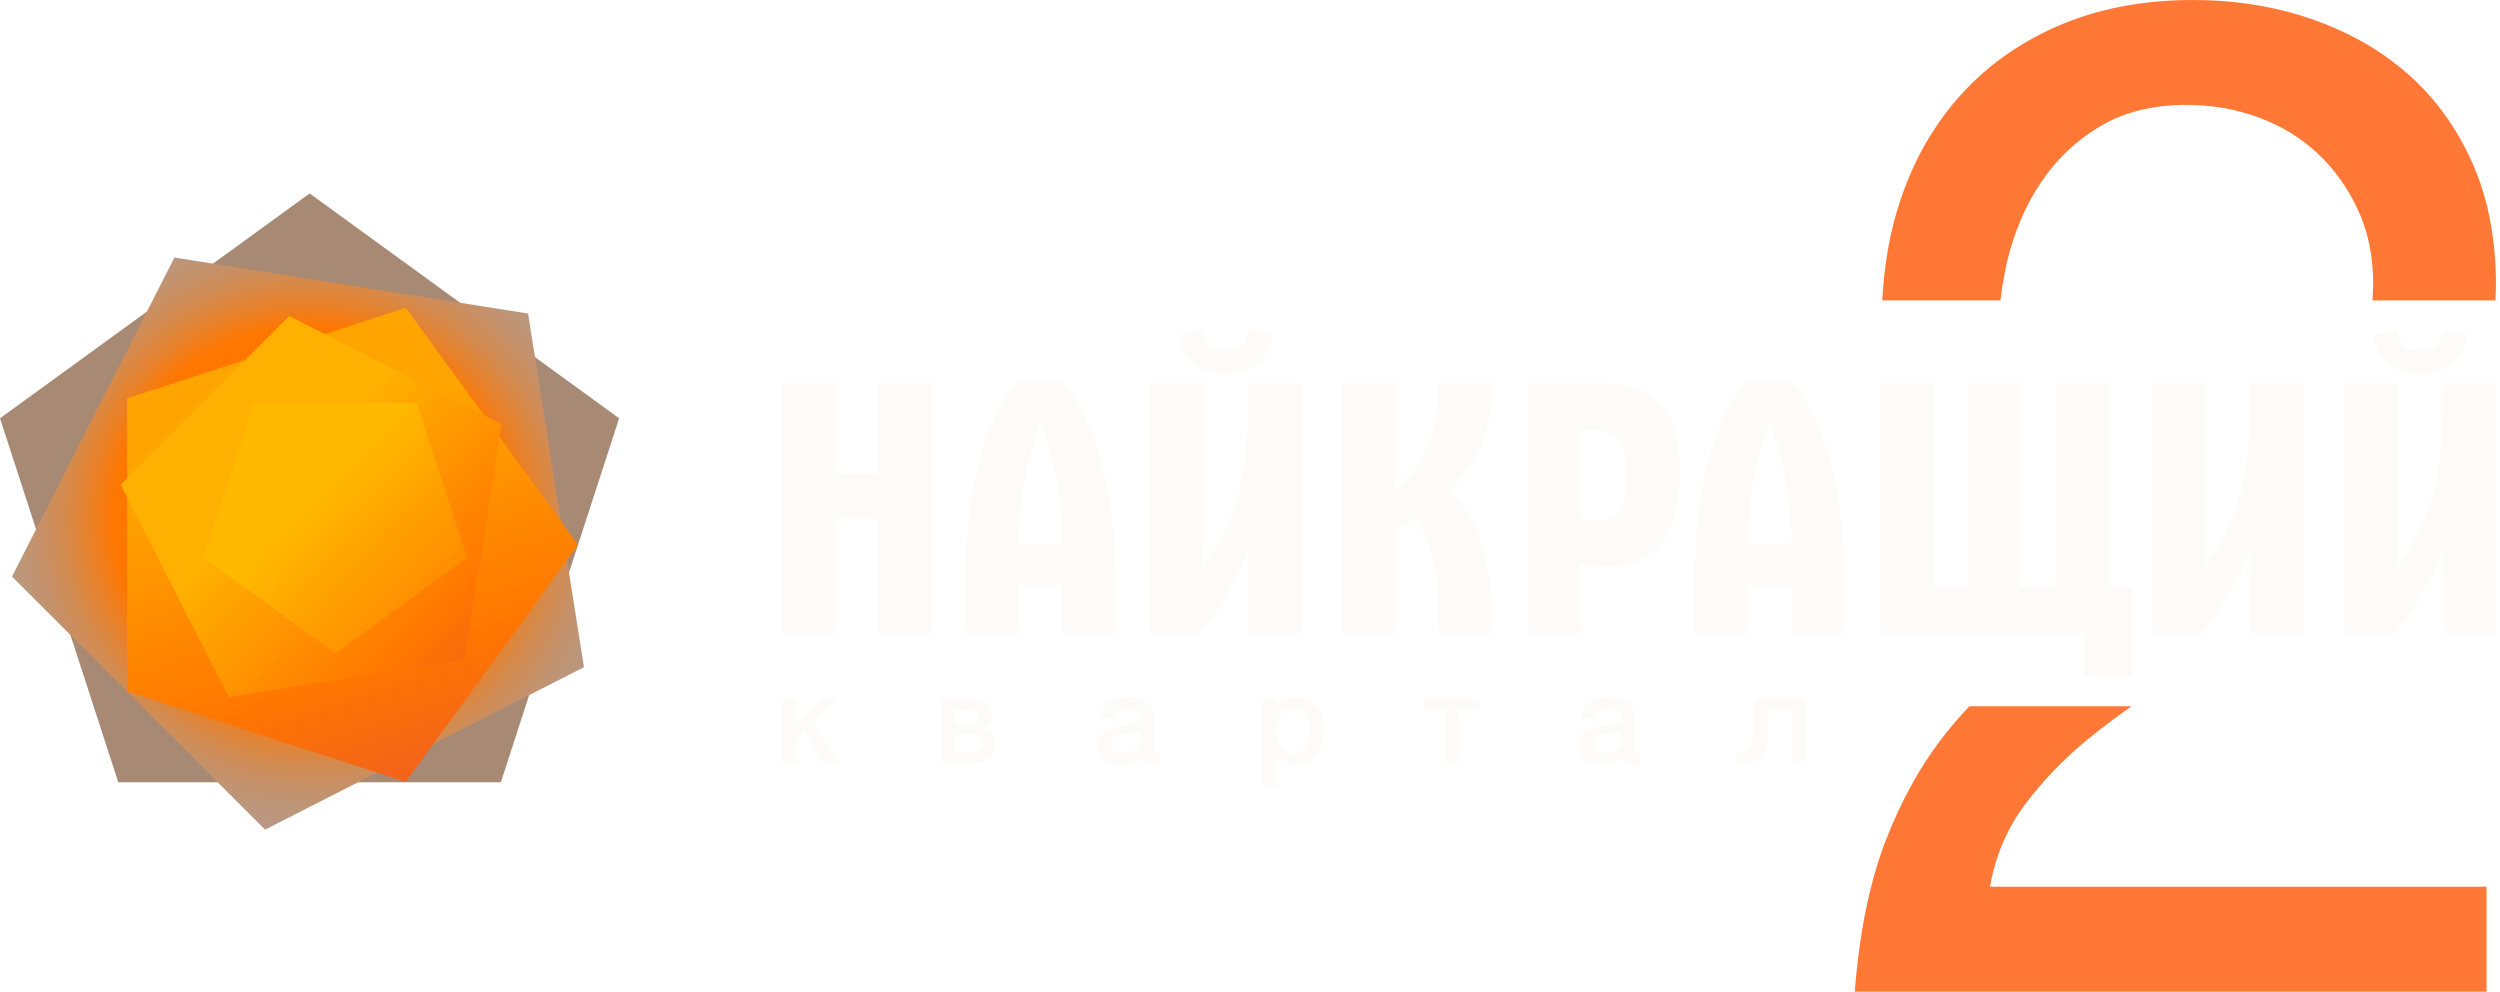
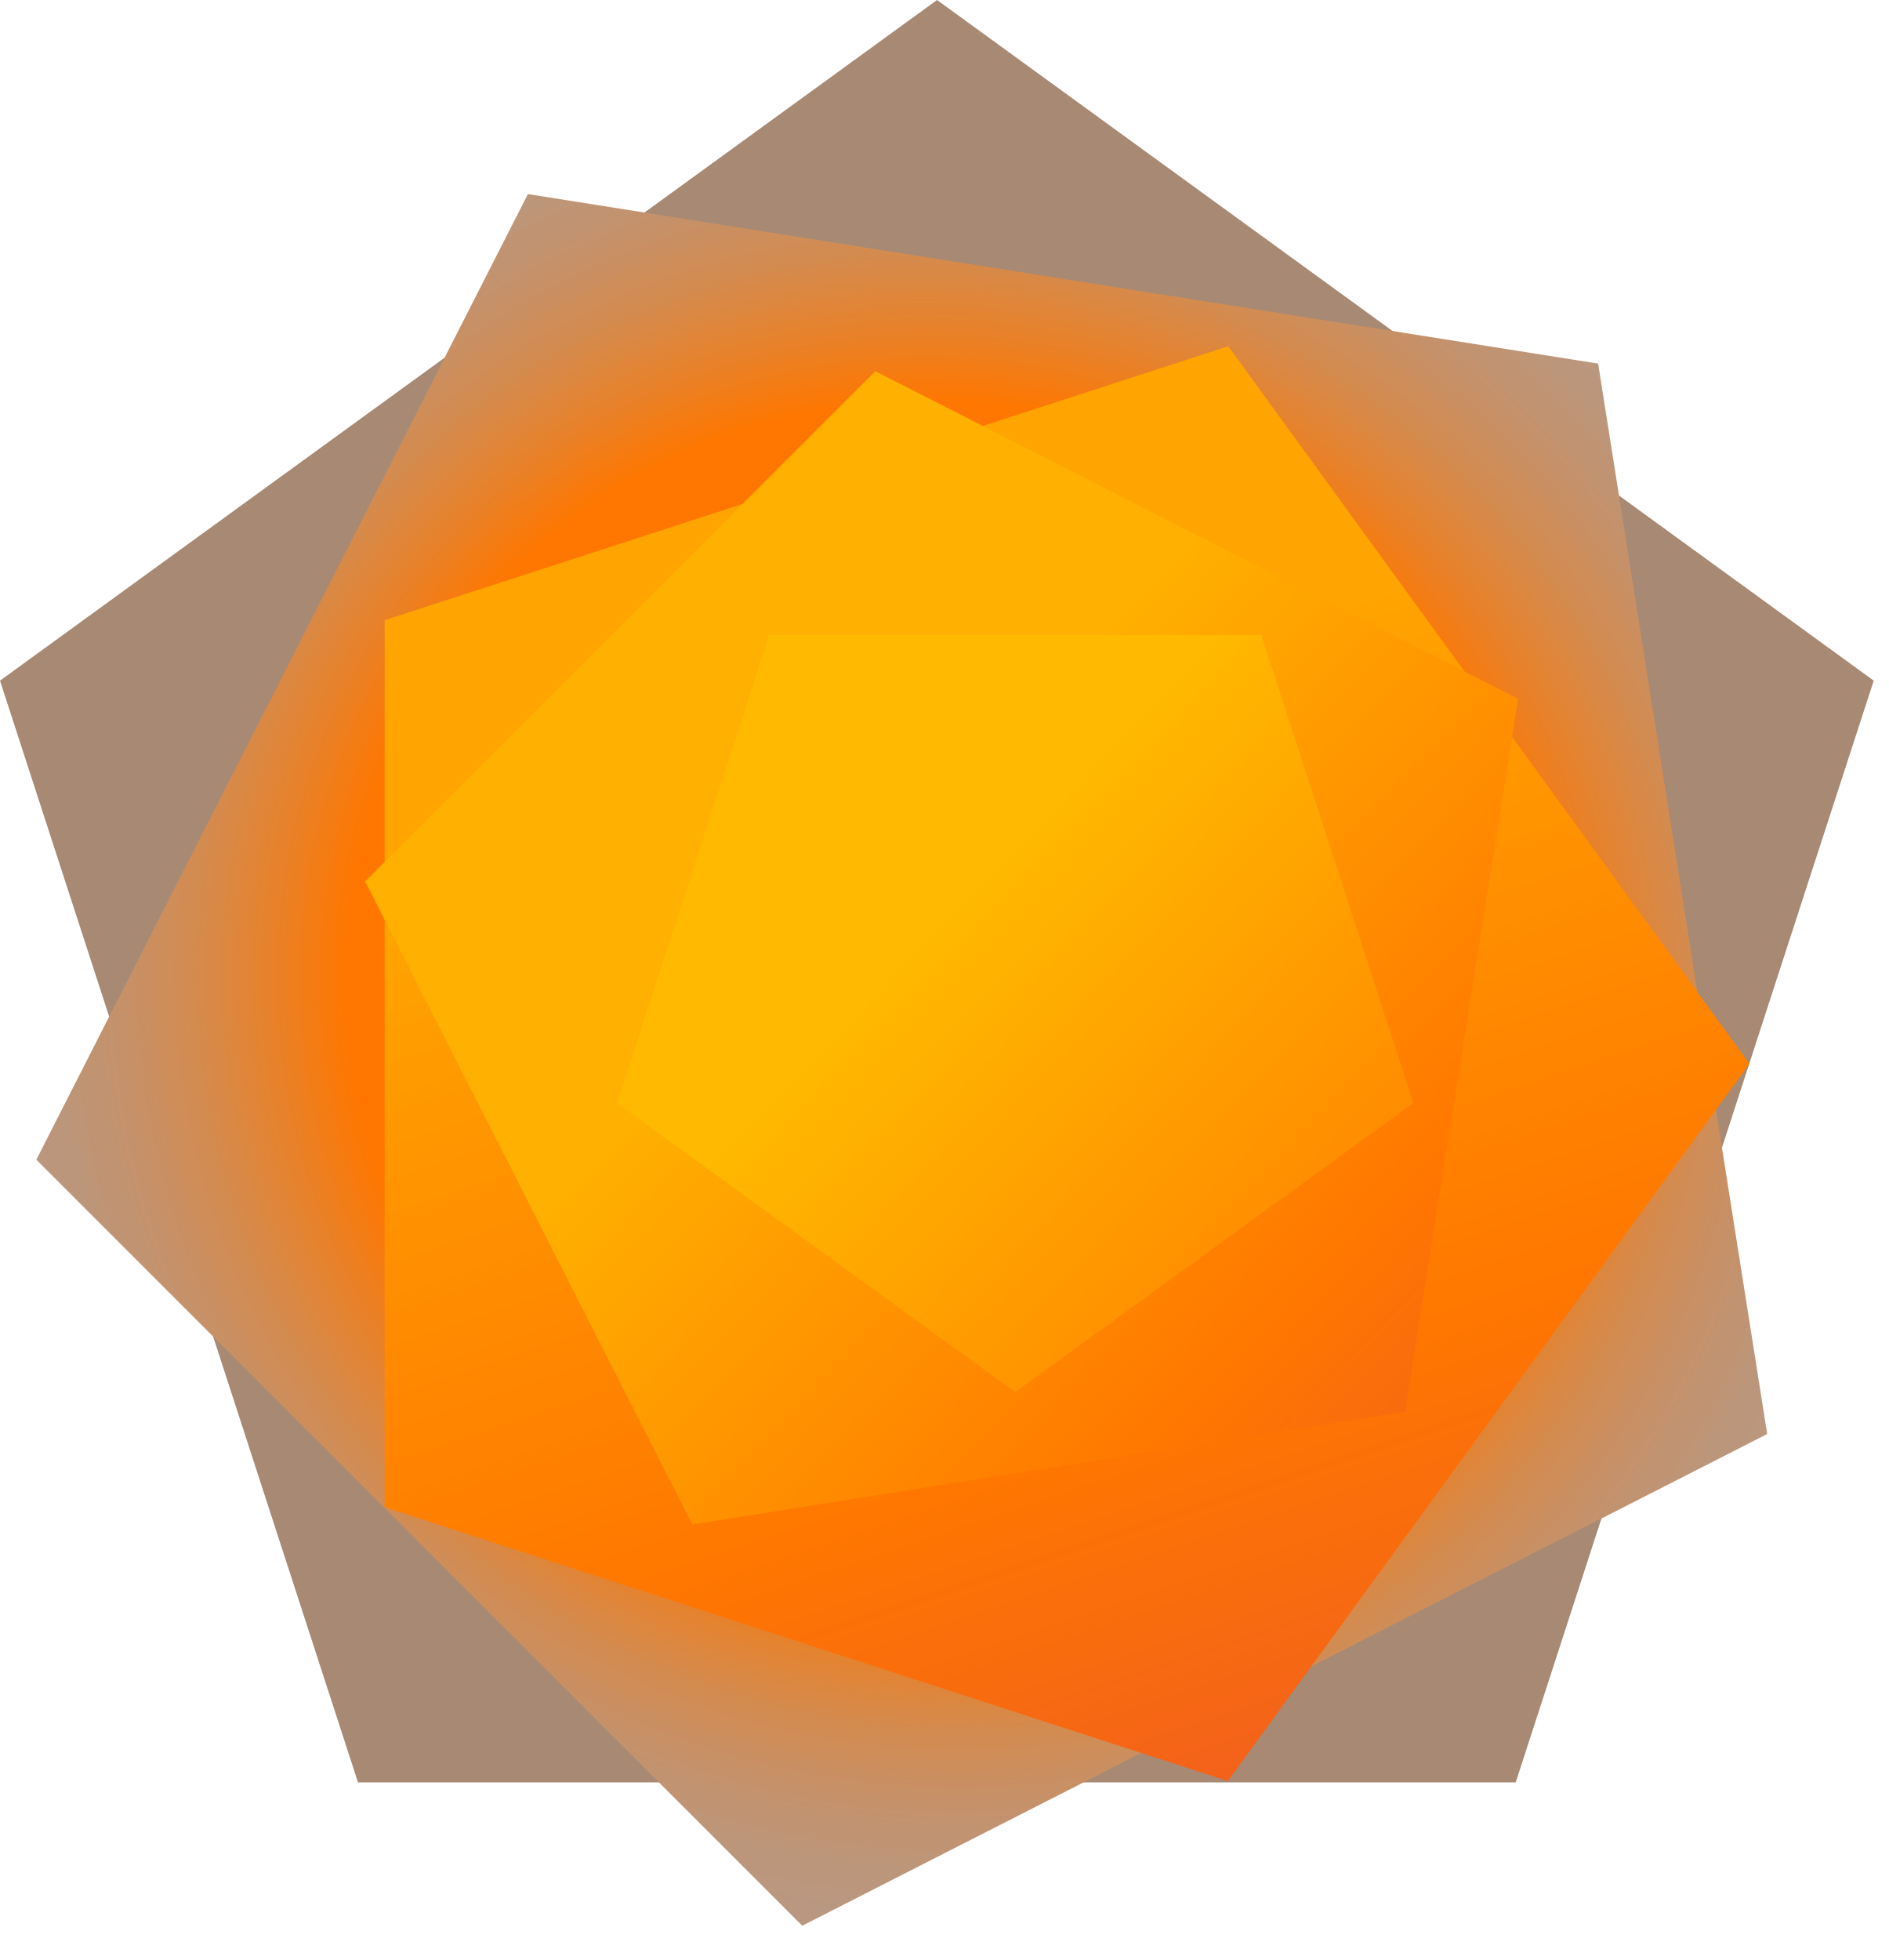
- <svg xmlns="http://www.w3.org/2000/svg" width="100%" height="100%" viewBox="0 0 179 71" fill="none">
-   <path d="M56.03 50.04H57V51.89L58.75 50.04H59.94L58.25 51.72L60.1 54.62H58.92L57.57 52.39L56.99 52.98V54.62H56.02V50.04H56.03Z" fill="#FDFBF9" />
-   <path d="M67.41 50.04H69.73C70.13 50.04 70.45 50.13 70.68 50.32C70.92 50.51 71.04 50.79 71.04 51.18C71.04 51.41 70.98 51.61 70.87 51.77C70.76 51.94 70.6 52.06 70.41 52.15V52.17C70.68 52.23 70.89 52.36 71.03 52.57C71.17 52.78 71.24 53.04 71.24 53.35C71.24 53.53 71.21 53.7 71.15 53.85C71.09 54.01 70.99 54.14 70.86 54.26C70.73 54.38 70.56 54.46 70.36 54.53C70.16 54.59 69.91 54.63 69.63 54.63H67.43V50.04H67.41ZM68.38 51.91H69.42C69.61 51.91 69.76 51.86 69.88 51.76C70 51.66 70.06 51.53 70.06 51.35C70.06 51.14 70 51 69.89 50.92C69.78 50.84 69.62 50.8 69.41 50.8H68.37V51.91H68.38ZM68.38 53.87H69.53C69.77 53.87 69.95 53.81 70.08 53.7C70.2 53.58 70.27 53.42 70.27 53.22C70.27 53.01 70.21 52.86 70.08 52.75C69.95 52.64 69.77 52.59 69.53 52.59H68.38V53.87Z" fill="#FDFBF9" />
-   <path d="M82.55 53.6C82.55 53.72 82.57 53.81 82.6 53.87C82.63 53.92 82.69 53.95 82.78 53.95H82.88C82.92 53.95 82.97 53.94 83.02 53.93V54.63C82.99 54.64 82.94 54.66 82.89 54.67C82.84 54.68 82.78 54.7 82.72 54.71C82.66 54.72 82.61 54.73 82.55 54.74C82.49 54.75 82.45 54.75 82.41 54.75C82.21 54.75 82.05 54.71 81.92 54.63C81.79 54.55 81.7 54.4 81.66 54.2C81.47 54.4 81.23 54.54 80.95 54.63C80.67 54.72 80.4 54.76 80.14 54.76C79.94 54.76 79.75 54.73 79.57 54.67C79.39 54.61 79.23 54.53 79.09 54.42C78.95 54.31 78.84 54.17 78.76 54C78.68 53.83 78.64 53.64 78.64 53.41C78.64 53.13 78.69 52.9 78.79 52.72C78.89 52.54 79.02 52.4 79.18 52.3C79.34 52.2 79.52 52.13 79.72 52.08C79.92 52.04 80.12 52 80.33 51.98C80.51 51.94 80.67 51.92 80.83 51.9C80.99 51.88 81.13 51.86 81.25 51.82C81.37 51.78 81.47 51.73 81.54 51.66C81.61 51.59 81.65 51.48 81.65 51.33C81.65 51.2 81.62 51.09 81.56 51.01C81.5 50.93 81.43 50.86 81.34 50.82C81.25 50.78 81.15 50.75 81.05 50.73C80.94 50.72 80.84 50.71 80.74 50.71C80.47 50.71 80.24 50.77 80.07 50.89C79.89 51.01 79.79 51.19 79.77 51.44H78.8C78.82 51.15 78.89 50.9 79 50.7C79.12 50.5 79.27 50.35 79.46 50.23C79.64 50.11 79.85 50.03 80.09 49.98C80.32 49.93 80.56 49.91 80.81 49.91C81.03 49.91 81.24 49.93 81.45 49.98C81.66 50.03 81.85 50.1 82.02 50.21C82.19 50.32 82.32 50.45 82.42 50.62C82.52 50.79 82.57 50.99 82.57 51.24V53.6H82.55ZM81.58 52.32C81.43 52.42 81.25 52.48 81.04 52.5C80.82 52.52 80.61 52.55 80.39 52.59C80.29 52.61 80.19 52.63 80.09 52.67C79.99 52.7 79.91 52.75 79.83 52.8C79.76 52.86 79.7 52.93 79.66 53.02C79.62 53.11 79.6 53.22 79.6 53.35C79.6 53.46 79.63 53.56 79.69 53.63C79.75 53.71 79.83 53.77 79.92 53.81C80.01 53.85 80.1 53.89 80.21 53.9C80.31 53.92 80.41 53.93 80.5 53.93C80.61 53.93 80.72 53.91 80.85 53.89C80.97 53.86 81.09 53.81 81.2 53.74C81.31 53.67 81.4 53.58 81.48 53.47C81.55 53.36 81.59 53.23 81.59 53.07V52.32H81.58Z" fill="#FDFBF9" />
-   <path d="M90.43 50.04H91.35V50.66H91.37C91.51 50.39 91.7 50.2 91.94 50.09C92.18 49.97 92.45 49.92 92.73 49.92C93.08 49.92 93.38 49.98 93.64 50.11C93.9 50.24 94.11 50.41 94.28 50.63C94.45 50.85 94.58 51.11 94.66 51.41C94.75 51.7 94.79 52.02 94.79 52.36C94.79 52.67 94.75 52.97 94.67 53.26C94.59 53.55 94.48 53.81 94.32 54.03C94.16 54.25 93.97 54.43 93.73 54.56C93.49 54.69 93.21 54.76 92.89 54.76C92.75 54.76 92.61 54.75 92.46 54.72C92.32 54.69 92.18 54.65 92.05 54.59C91.92 54.53 91.8 54.46 91.69 54.36C91.58 54.27 91.49 54.16 91.41 54.04H91.39V56.33H90.42V50.04H90.43ZM93.82 52.33C93.82 52.12 93.79 51.92 93.74 51.73C93.69 51.54 93.61 51.36 93.51 51.21C93.41 51.06 93.28 50.94 93.13 50.85C92.98 50.76 92.8 50.71 92.6 50.71C92.19 50.71 91.88 50.86 91.68 51.15C91.47 51.45 91.37 51.84 91.37 52.33C91.37 52.56 91.4 52.77 91.45 52.97C91.5 53.17 91.58 53.34 91.69 53.48C91.8 53.62 91.93 53.73 92.08 53.82C92.23 53.9 92.4 53.94 92.6 53.94C92.82 53.94 93.01 53.89 93.16 53.8C93.31 53.71 93.44 53.58 93.54 53.43C93.64 53.28 93.71 53.11 93.75 52.92C93.8 52.73 93.82 52.53 93.82 52.33Z" fill="#FDFBF9" />
-   <path d="M105.92 50.79H104.46V54.62H103.49V50.79H101.98V50.04H105.92V50.79Z" fill="#FDFBF9" />
-   <path d="M117.01 53.6C117.01 53.72 117.03 53.81 117.06 53.87C117.09 53.92 117.15 53.95 117.24 53.95H117.34C117.38 53.95 117.42 53.94 117.48 53.93V54.63C117.45 54.64 117.4 54.66 117.35 54.67C117.3 54.68 117.24 54.7 117.18 54.71C117.12 54.72 117.07 54.73 117.01 54.74C116.95 54.75 116.9 54.75 116.86 54.75C116.66 54.75 116.5 54.71 116.37 54.63C116.24 54.55 116.15 54.4 116.11 54.2C115.92 54.4 115.68 54.54 115.4 54.63C115.12 54.72 114.85 54.76 114.59 54.76C114.39 54.76 114.2 54.73 114.02 54.67C113.84 54.61 113.68 54.53 113.54 54.42C113.4 54.31 113.29 54.17 113.21 54C113.13 53.83 113.09 53.64 113.09 53.41C113.09 53.13 113.14 52.9 113.24 52.72C113.34 52.54 113.47 52.4 113.63 52.3C113.79 52.2 113.97 52.13 114.17 52.08C114.37 52.04 114.58 52 114.78 51.98C114.96 51.94 115.12 51.92 115.28 51.9C115.44 51.88 115.58 51.86 115.7 51.82C115.82 51.78 115.92 51.73 115.99 51.66C116.06 51.59 116.1 51.48 116.1 51.33C116.1 51.2 116.07 51.09 116.01 51.01C115.95 50.93 115.88 50.86 115.79 50.82C115.7 50.78 115.6 50.75 115.5 50.73C115.39 50.72 115.29 50.71 115.19 50.71C114.92 50.71 114.69 50.77 114.52 50.89C114.34 51.01 114.24 51.19 114.22 51.44H113.25C113.27 51.15 113.34 50.9 113.45 50.7C113.57 50.5 113.72 50.35 113.91 50.23C114.09 50.11 114.3 50.03 114.54 49.98C114.77 49.93 115.01 49.91 115.26 49.91C115.48 49.91 115.69 49.93 115.9 49.98C116.11 50.03 116.3 50.1 116.47 50.21C116.64 50.32 116.77 50.45 116.87 50.62C116.97 50.79 117.02 50.99 117.02 51.24V53.6H117.01ZM116.04 52.32C115.89 52.42 115.71 52.48 115.49 52.5C115.27 52.52 115.06 52.55 114.84 52.59C114.74 52.61 114.64 52.63 114.54 52.67C114.44 52.7 114.36 52.75 114.28 52.8C114.21 52.86 114.15 52.93 114.11 53.02C114.07 53.11 114.05 53.22 114.05 53.35C114.05 53.46 114.08 53.56 114.14 53.63C114.2 53.71 114.28 53.77 114.37 53.81C114.46 53.85 114.55 53.89 114.66 53.9C114.76 53.92 114.86 53.93 114.95 53.93C115.06 53.93 115.17 53.91 115.3 53.89C115.42 53.86 115.54 53.81 115.65 53.74C115.76 53.67 115.85 53.58 115.93 53.47C116 53.36 116.04 53.23 116.04 53.07V52.32Z" fill="#FDFBF9" />
-   <path d="M124.73 53.89C124.88 53.89 125.02 53.84 125.15 53.73C125.28 53.62 125.38 53.47 125.44 53.27C125.47 53.16 125.5 53.05 125.52 52.94C125.54 52.83 125.56 52.71 125.57 52.59C125.58 52.47 125.59 52.33 125.6 52.17C125.61 52.02 125.61 51.84 125.62 51.64C125.63 51.44 125.63 51.21 125.63 50.95C125.63 50.69 125.63 50.39 125.63 50.03H129.28V54.61H128.31V50.78H126.62C126.62 51.16 126.62 51.5 126.61 51.79C126.6 52.08 126.59 52.34 126.58 52.57C126.57 52.79 126.55 52.99 126.52 53.16C126.5 53.33 126.47 53.48 126.43 53.61C126.39 53.76 126.34 53.9 126.28 54.02C126.22 54.15 126.13 54.26 126.02 54.35C125.9 54.44 125.75 54.51 125.55 54.57C125.35 54.62 125.1 54.65 124.78 54.65C124.69 54.65 124.61 54.65 124.55 54.65C124.49 54.65 124.43 54.64 124.36 54.63V53.87C124.42 53.88 124.48 53.89 124.53 53.89C124.57 53.89 124.64 53.89 124.73 53.89Z" fill="#FDFBF9" />
-   <path d="M44.33 29.95L35.86 56.01H8.47L0 29.95L22.17 13.85L44.33 29.95Z" fill="#A78974" />
-   <path d="M41.81 47.77L18.98 59.4L0.86 41.28L12.49 18.44L37.81 22.45L41.81 47.77Z" fill="url(#paint0_radial)" />
-   <path d="M29.05 55.98L9.1 49.5V28.52L29.06 22.04L41.39 39.01L29.05 55.98Z" fill="url(#paint1_linear)" />
-   <path d="M16.38 49.91L8.64 34.7L20.71 22.63L35.92 30.38L33.24 47.24L16.38 49.91Z" fill="url(#paint2_linear)" />
-   <path d="M14.6 39.94L18.2 28.87H29.84L33.44 39.94L24.02 46.78L14.6 39.94Z" fill="url(#paint3_linear)" />
-   <path d="M66.69 45.35H62.88V37.15H59.84V45.35H56.03V27.42H59.84V33.94H62.88V27.42H66.69V45.35Z" fill="#FDFBF9" />
-   <path d="M79.87 45.35H76.06V41.9H72.94V45.35H69.13V41.9C69.13 35.32 70.33 30.49 72.73 27.41H76.23C78.65 30.62 79.86 35.45 79.86 41.9V45.35H79.87ZM76.07 38.91C76.07 35.91 75.55 33 74.51 30.17C73.47 33 72.95 35.91 72.95 38.91H76.07Z" fill="#FDFBF9" />
-   <path d="M93.21 45.35H89.4V39.32C88.53 41.52 87.37 43.53 85.91 45.35H82.32V27.42H86.13V40.53C87.53 38.73 88.47 36.64 88.93 34.27C89.24 32.67 89.4 30.39 89.4 27.42H93.21V45.35ZM91.11 24.02C90.75 25.83 89.64 26.73 87.76 26.73C85.89 26.73 84.77 25.83 84.41 24.02L86.07 23.59C86.17 24.44 86.55 24.94 87.19 25.07C87.36 25.1 87.55 25.12 87.75 25.12C88.41 25.12 88.85 24.95 89.07 24.6C89.28 24.25 89.41 23.91 89.44 23.59L91.11 24.02Z" fill="#FDFBF9" />
-   <path d="M106.83 27.93C106.83 30.66 105.82 33.06 103.79 35.14C105.05 36.44 105.9 38.03 106.35 39.92C106.67 41.23 106.84 43.05 106.84 45.36H103.03C103.03 43.45 102.96 42.02 102.83 41.07C102.59 39.49 102.11 38.16 101.37 37.08C100.79 37.46 100.3 37.74 99.89 37.92V45.36H96.13V27.42H99.88V35.03C101.98 33.41 103.02 30.87 103.02 27.42H106.83C106.83 27.47 106.83 27.56 106.83 27.68C106.83 27.79 106.83 27.88 106.83 27.93Z" fill="#FDFBF9" />
-   <path d="M120.27 33.88C120.27 38.29 118.57 40.5 115.16 40.5C114.48 40.5 113.81 40.45 113.14 40.35V45.36H109.38V27.42H114.39C116.57 27.42 118.11 27.97 119.02 29.06C119.85 30.04 120.27 31.65 120.27 33.88ZM116.46 33.93C116.46 32.87 116.34 32.13 116.1 31.68C115.76 31.08 115.1 30.79 114.14 30.79H113.14V37.15C113.66 37.24 114.17 37.28 114.69 37.28C115.5 37.28 116.02 36.89 116.26 36.1C116.39 35.7 116.46 34.97 116.46 33.93Z" fill="#FDFBF9" />
-   <path d="M132.07 45.35H128.26V41.9H125.14V45.35H121.33V41.9C121.33 35.32 122.53 30.49 124.93 27.41H128.43C130.85 30.62 132.06 35.45 132.06 41.9V45.35H132.07ZM128.27 38.91C128.27 35.91 127.75 33 126.71 30.17C125.67 33 125.15 35.91 125.15 38.91H128.27Z" fill="#FDFBF9" />
-   <path d="M152.62 48.42H149.25V45.35H134.61V27.42H138.44V42.04H140.97V27.42H144.65V42.04H147.18V27.42H151.01V42.04H152.62V48.42Z" fill="#FDFBF9" />
-   <path d="M164.96 45.35H161.15V39.32C160.28 41.52 159.12 43.53 157.66 45.35H154.07V27.42H157.88V40.53C159.28 38.73 160.22 36.64 160.68 34.27C160.99 32.67 161.15 30.39 161.15 27.42H164.96V45.35Z" fill="#FDFBF9" />
-   <path d="M178.76 45.35H174.95V39.32C174.08 41.52 172.92 43.53 171.46 45.35H167.87V27.42H171.68V40.53C173.08 38.73 174.02 36.64 174.48 34.27C174.79 32.67 174.95 30.39 174.95 27.42H178.76V45.35ZM176.66 24.02C176.3 25.83 175.19 26.73 173.31 26.73C171.44 26.73 170.32 25.83 169.96 24.02L171.62 23.59C171.72 24.44 172.1 24.94 172.74 25.07C172.91 25.1 173.1 25.12 173.3 25.12C173.96 25.12 174.4 24.95 174.62 24.6C174.83 24.25 174.96 23.91 174.99 23.59L176.66 24.02Z" fill="#FDFBF9" />
-   <path d="M143.23 21.51C143.34 20.6 143.49 19.68 143.7 18.78C144.19 16.68 144.99 14.79 146.09 13.12C147.2 11.45 148.61 10.1 150.34 9.06C152.06 8.03 154.13 7.51 156.54 7.51C158.36 7.51 160.09 7.81 161.72 8.41C163.35 9.01 164.76 9.88 165.97 11.01C167.17 12.15 168.13 13.5 168.85 15.07C169.57 16.64 169.92 18.39 169.92 20.33C169.92 20.74 169.89 21.12 169.87 21.51H178.67C178.68 21.15 178.71 20.8 178.71 20.43C178.71 17.09 178.14 14.16 177 11.62C175.86 9.08 174.31 6.96 172.36 5.26C170.41 3.56 168.11 2.26 165.47 1.35C162.83 0.45 160.01 0 157.02 0C153.37 0 150.12 0.64 147.25 1.9C144.38 3.17 141.99 4.92 140.07 7.16C138.15 9.4 136.73 12.05 135.82 15.12C135.22 17.13 134.89 19.27 134.77 21.51H143.23Z" fill="#FF7836" />
-   <path d="M144.97 57.63C146.24 55.93 147.77 54.34 149.56 52.87C150.53 52.08 151.55 51.31 152.62 50.57H141C140.43 51.18 139.88 51.81 139.35 52.47C137.59 54.67 136.14 57.26 135 60.23C133.86 63.2 133.13 66.79 132.8 71H178.04V63.49H142.48C142.87 61.29 143.7 59.33 144.97 57.63Z" fill="#FF7836" />
+ <svg xmlns="http://www.w3.org/2000/svg" width="53" height="55" viewBox="0 0 53 55" fill="none">
+   <path d="M52.591 19.1L42.542 50.016H10.048L0 19.1L26.301 0L52.591 19.1Z" fill="#A78974" />
+   <path d="M49.601 40.241L22.517 54.038L1.02 32.542L14.817 5.446L44.856 10.203L49.601 40.241Z" fill="url(#paint0_radial)" />
+   <path d="M34.463 49.98L10.796 42.293V17.403L34.475 9.716L49.103 29.848L34.463 49.98Z" fill="url(#paint1_linear)" />
+   <path d="M19.432 42.779L10.25 24.735L24.569 10.416L42.613 19.61L39.434 39.612L19.432 42.779Z" fill="url(#paint2_linear)" />
+   <path d="M17.321 30.952L21.591 17.819H35.401L39.671 30.952L28.496 39.066L17.321 30.952Z" fill="url(#paint3_linear)" />
  <defs>
-     <radialGradient id="paint0_radial" cx="0" cy="0" r="1" gradientUnits="userSpaceOnUse" gradientTransform="translate(22.2904 37.3161) rotate(17.5543) scale(22.3553 21.7833)">
+     <radialGradient id="paint0_radial" cx="0" cy="0" r="1" gradientUnits="userSpaceOnUse" gradientTransform="translate(26.4441 27.8393) rotate(17.5543) scale(26.521 25.8424)">
      <stop offset="0.168" stop-color="#EA5130" />
      <stop offset="0.25" stop-color="#F25F1E" />
      <stop offset="0.361" stop-color="#F96C0D" />
      <stop offset="0.483" stop-color="#FE7403" />
      <stop offset="0.634" stop-color="#FF7700" />
      <stop offset="0.712" stop-color="#E88129" />
      <stop offset="0.797" stop-color="#D48B4F" />
      <stop offset="0.877" stop-color="#C5916A" />
      <stop offset="0.947" stop-color="#BC967A" />
      <stop offset="1" stop-color="#B99780" />
    </radialGradient>
-     <linearGradient id="paint1_linear" x1="31.323" y1="62.489" x2="21.056" y2="31.69" gradientUnits="userSpaceOnUse">
+     <linearGradient id="paint1_linear" x1="37.16" y1="57.702" x2="24.98" y2="21.164" gradientUnits="userSpaceOnUse">
      <stop stop-color="#EA5130" />
      <stop offset="0.481" stop-color="#FF7700" />
      <stop offset="1" stop-color="#FFA400" />
    </linearGradient>
-     <linearGradient id="paint2_linear" x1="39.05" y1="52.618" x2="20.425" y2="34.614" gradientUnits="userSpaceOnUse">
+     <linearGradient id="paint2_linear" x1="46.327" y1="45.992" x2="24.232" y2="24.633" gradientUnits="userSpaceOnUse">
      <stop stop-color="#EA5130" />
      <stop offset="0.444" stop-color="#FF7700" />
      <stop offset="1" stop-color="#FFB000" />
    </linearGradient>
-     <linearGradient id="paint3_linear" x1="39.999" y1="51.505" x2="19.762" y2="32.036" gradientUnits="userSpaceOnUse">
+     <linearGradient id="paint3_linear" x1="47.452" y1="44.671" x2="23.444" y2="21.575" gradientUnits="userSpaceOnUse">
      <stop offset="0.266" stop-color="#FF7700" />
      <stop offset="0.856" stop-color="#FFBA00" />
    </linearGradient>
  </defs>
</svg>
